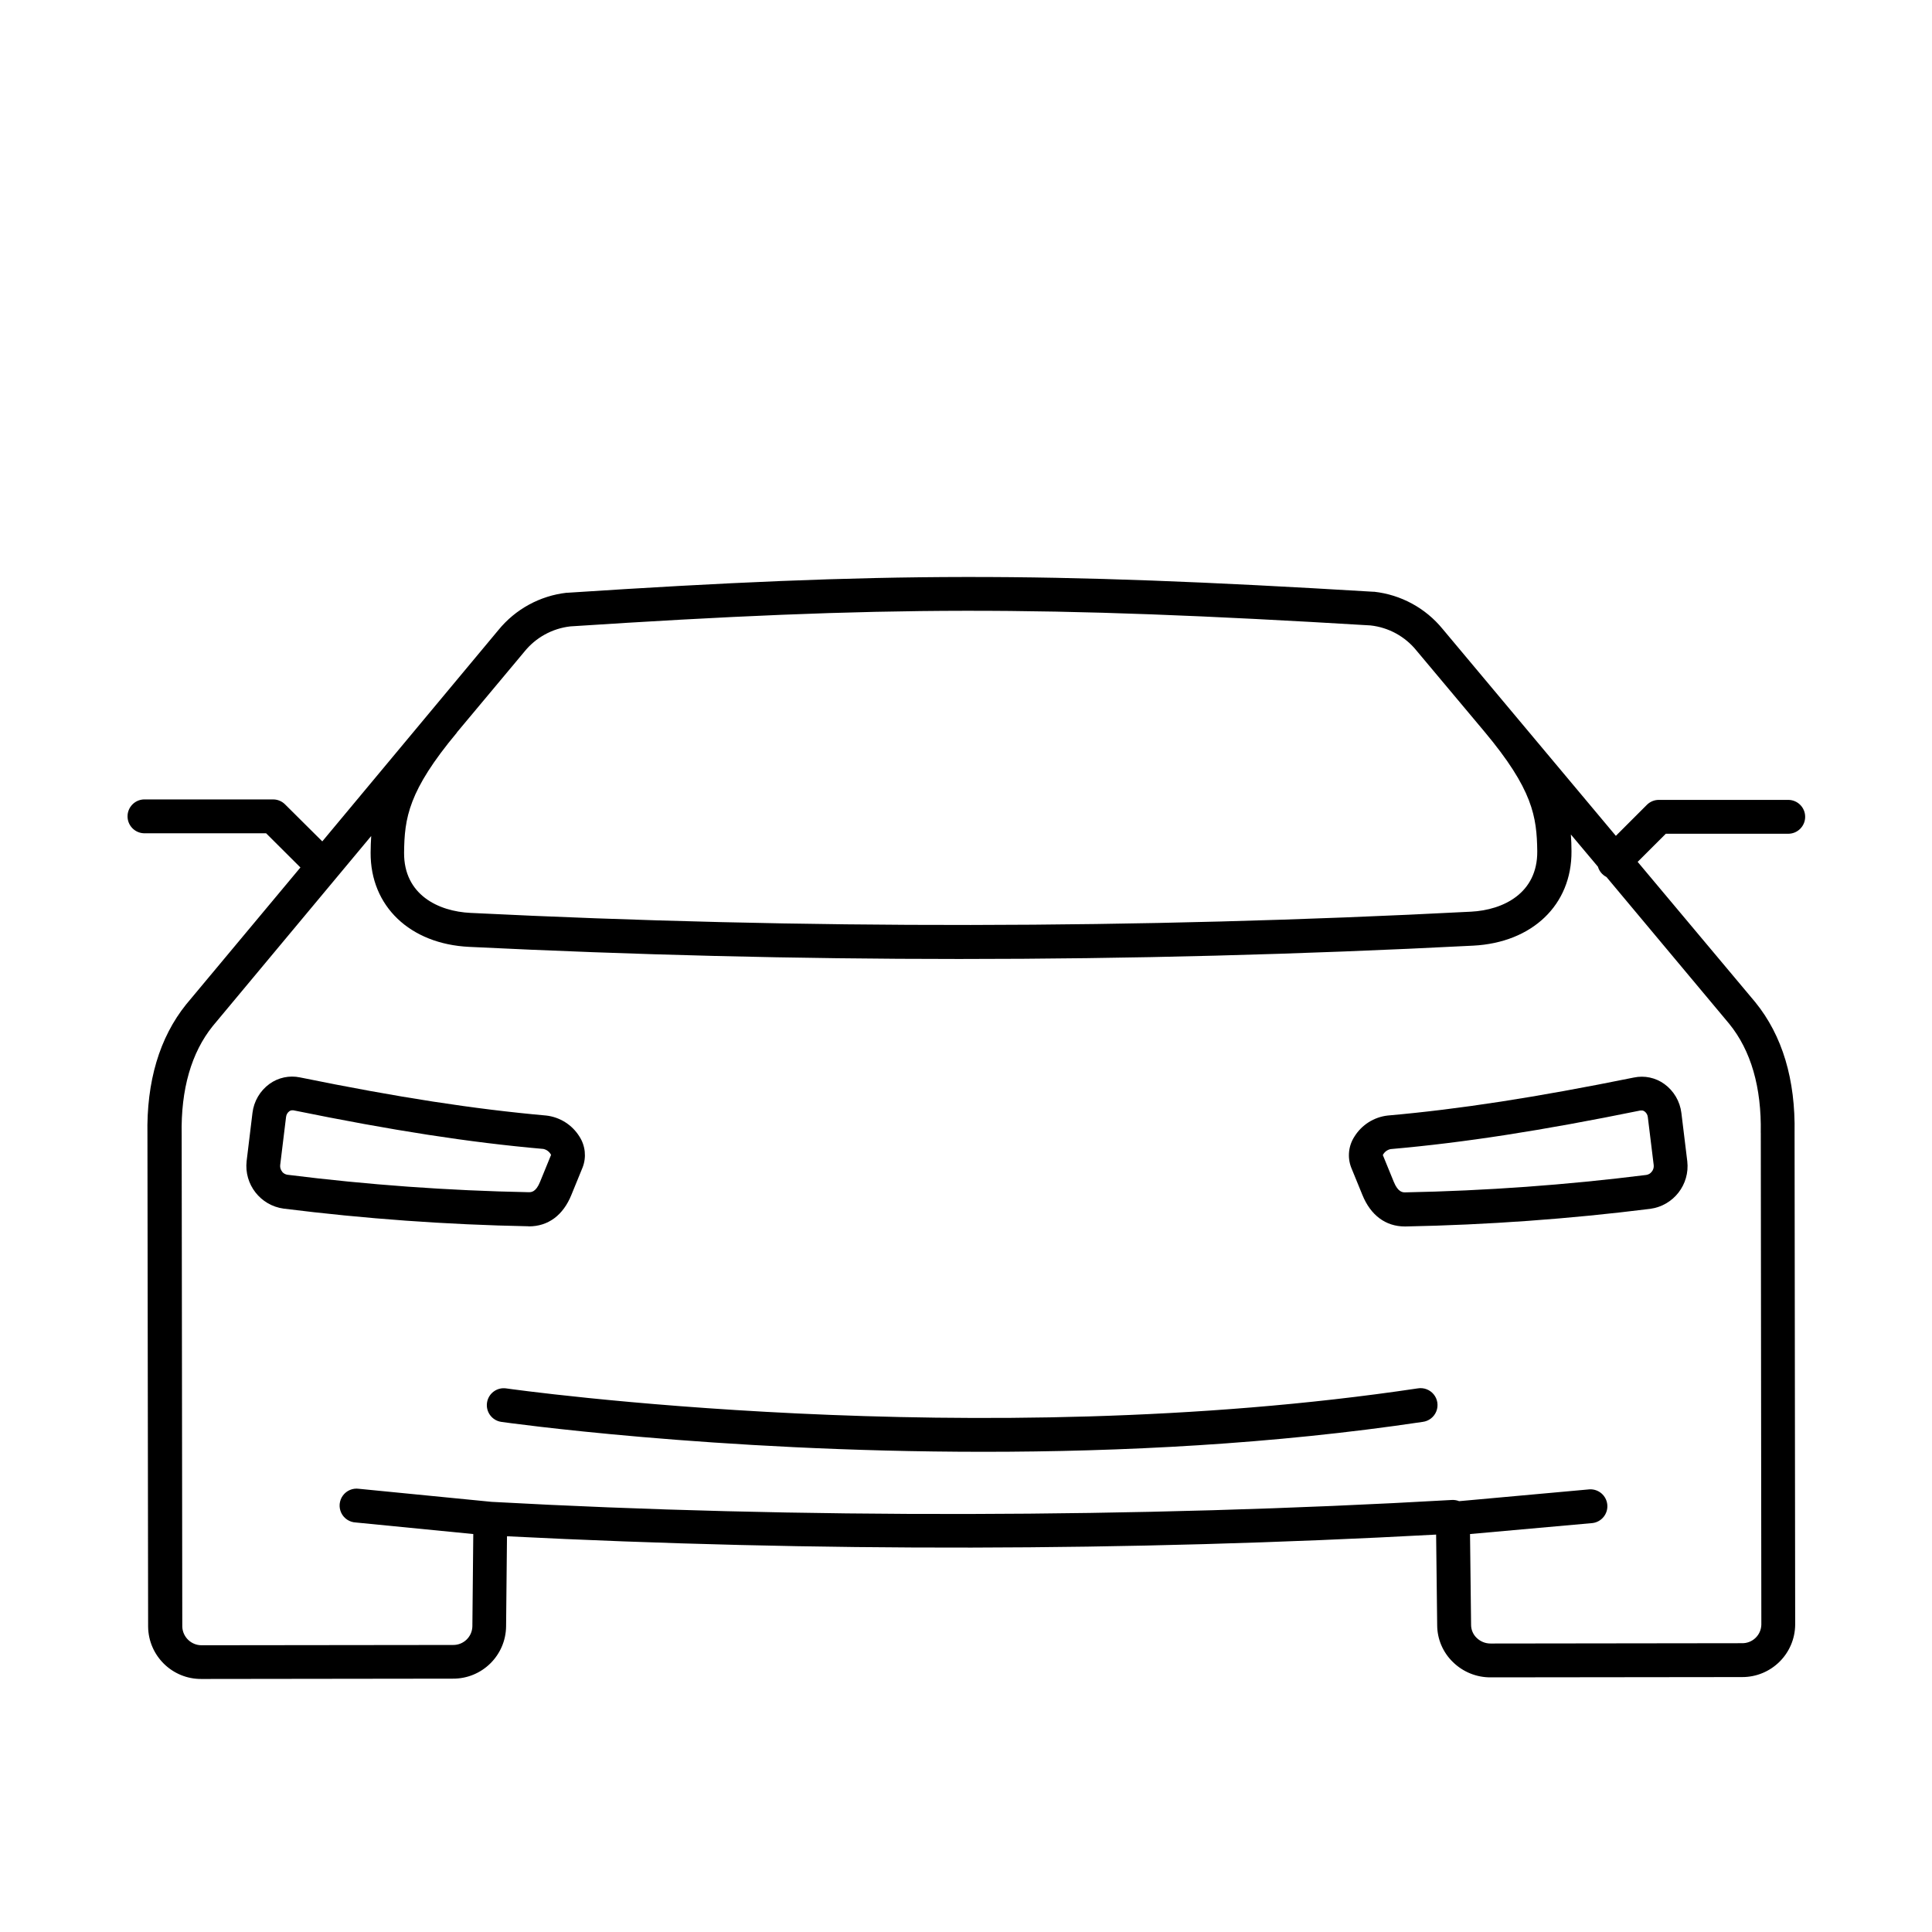
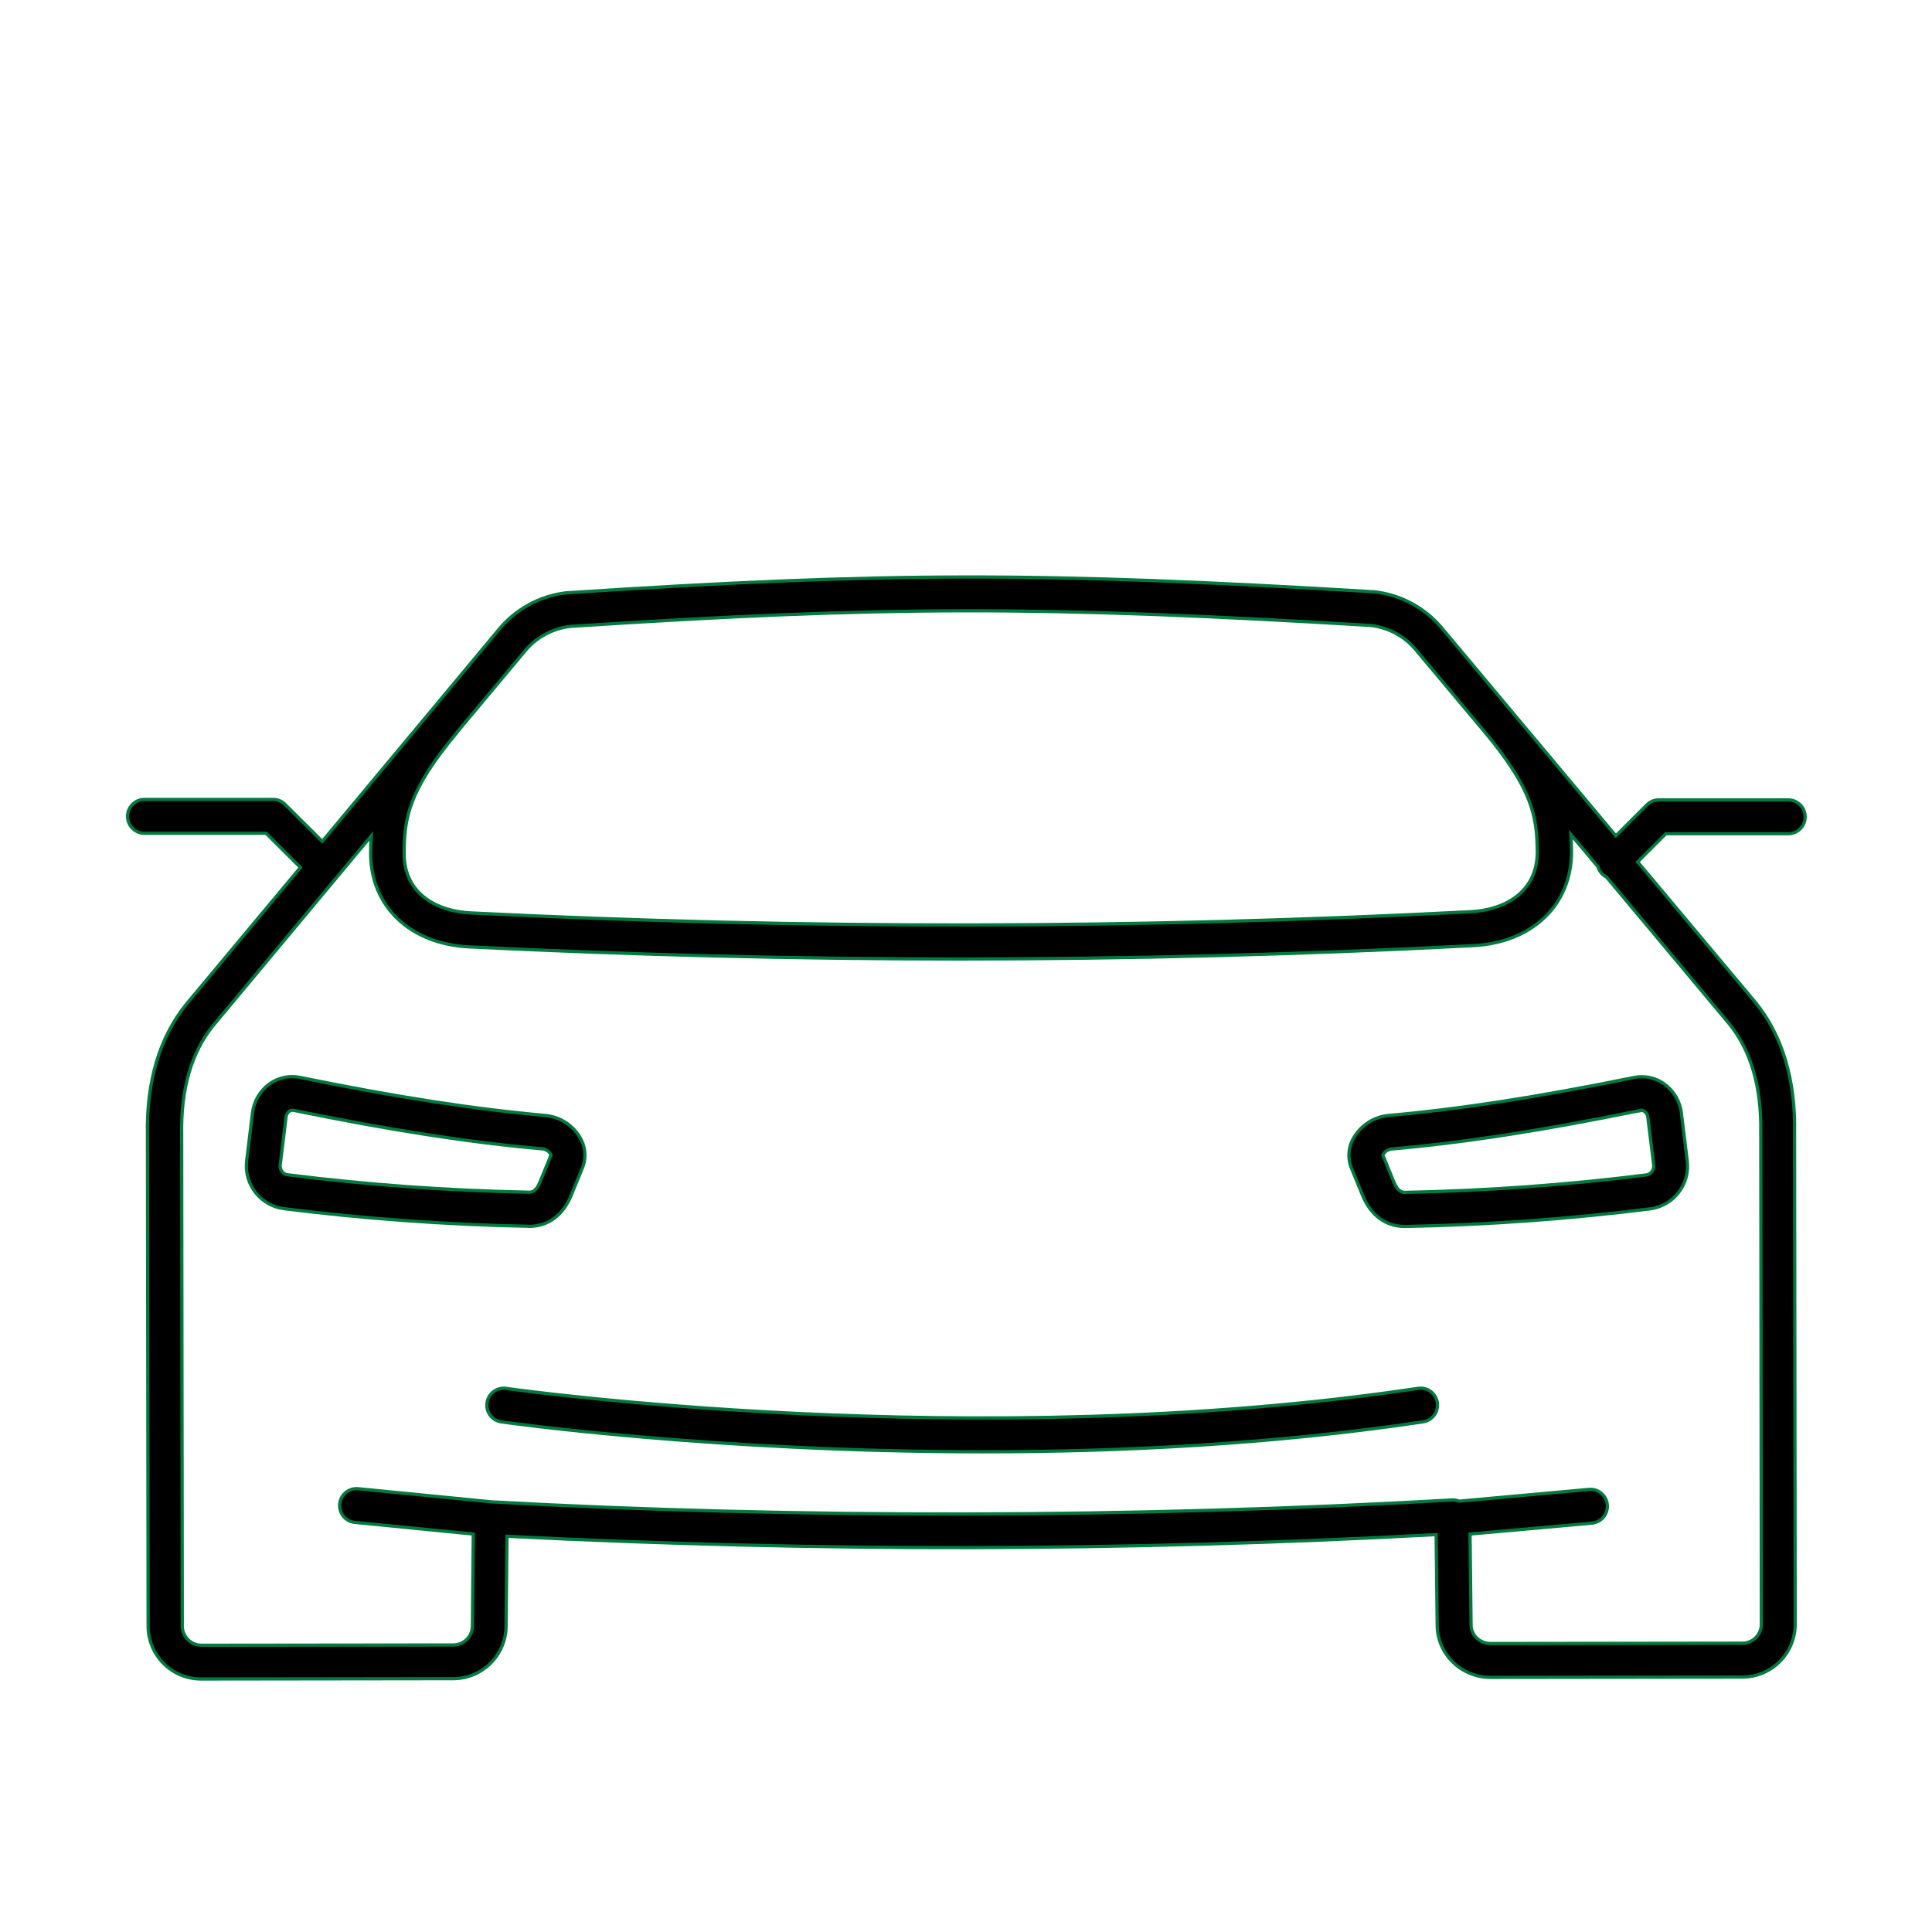
- <svg xmlns="http://www.w3.org/2000/svg" id="Layer_1" data-name="Layer 1" viewBox="0 0 600 600">
+ <svg xmlns="http://www.w3.org/2000/svg" id="Layer_1" data-name="Layer 1" stroke="#007a3e" viewBox="0 0 600 600">
  <path d="M555.35,258.93a5.26,5.26,0,0,0,0-10.52H515.16a5.26,5.26,0,0,0-3.71,1.54l-9.63,9.63L448,195.31a32,32,0,0,0-21.25-11.54l-.32,0c-102.73-6.19-151.82-6.13-250.13.31l-.3,0a32,32,0,0,0-21.22,11.59c-19.27,23.14-38.48,46.18-54.69,65.63L88.53,249.81a5.22,5.22,0,0,0-3.71-1.54h0l-40.18,0a5.26,5.26,0,0,0,0,10.51h0l38,0,10.66,10.62c-18.65,22.36-32.23,38.64-35.46,42.49-8.32,10.34-12.38,24-12.05,40.55L46,505.18a16.43,16.43,0,0,0,16.54,16.24h0l78.1-.1a16.42,16.42,0,0,0,16.53-16.22l.28-28A2756.12,2756.12,0,0,0,446,476.58l.33,28.1a16,16,0,0,0,4.92,11.52,16.57,16.57,0,0,0,11.64,4.72h0l78.1-.09a16.43,16.43,0,0,0,16.52-16.29l-.19-152.62c.31-16.65-3.78-30.32-12.21-40.69-3.12-3.71-16.89-20.14-36.52-43.57l8.74-8.73ZM162.83,202.41a21.43,21.43,0,0,1,14.3-7.88c97.62-6.38,146.45-6.44,248.48-.3a21.34,21.34,0,0,1,14.31,7.83l21,25.05,0,0c15.13,18.06,16.35,26.5,16.49,37.28.1,13-10.56,18.23-20.57,18.74a3067.15,3067.15,0,0,1-310.73.38c-10-.48-20.69-5.64-20.62-18.66.11-10.79,1.3-19.22,16.41-37.34l0-.06Zm384,149.42L547,504.56a5.89,5.89,0,0,1-6,5.75l-78.09.1h0a6.16,6.16,0,0,1-4.31-1.74,5.6,5.6,0,0,1-1.74-4.06l-.33-28.2L494.59,473a5.26,5.26,0,0,0-.95-10.47l-40.49,3.67a5.32,5.32,0,0,0-2.27-.37c-97.57,5.6-203.48,5.81-298.23.58l-41.17-4.05a5.26,5.26,0,1,0-1,10.46l36.5,3.59-.28,28.69a5.92,5.92,0,0,1-6,5.76l-78.09.09h0a6,6,0,0,1-6-5.74l-.19-152.82c-.28-14.09,3-25.48,9.67-33.76,3.93-4.71,23.65-28.34,49.19-59-.12,1.72-.16,3.45-.18,5.19-.09,16.6,12.22,28.36,30.62,29.24,51.19,2.51,101.66,3.76,152.13,3.76,53,0,105.94-1.38,159.65-4.14,18.4-.94,30.67-12.72,30.54-29.34,0-1.74-.07-3.46-.19-5.18l8.4,10a5.2,5.2,0,0,0,1.3,2.22,5.3,5.3,0,0,0,1.37,1L537,317.92C543.78,326.25,547.08,337.63,546.82,351.83Z" />
  <path d="M440.26,431.18c-137.51,20.56-281.62.21-283.06,0a5.25,5.25,0,1,0-1.51,10.4c1,.14,65.65,9.29,149.8,9.29,42.39,0,89.73-2.32,136.33-9.29a5.26,5.26,0,1,0-1.56-10.4Z" />
  <path d="M164.26,380.86c6,0,10.64-3.47,13.19-9.78l3.5-8.56a10.61,10.61,0,0,0-1-9.55,14,14,0,0,0-10.31-6.53c-22.42-2-46-5.63-76.46-11.84a12,12,0,0,0-9.47,2,13.05,13.05,0,0,0-5.3,9l-1.82,15a13.38,13.38,0,0,0,11.5,14.75,725.15,725.15,0,0,0,76,5.48Zm-76.64-17a2.73,2.73,0,0,1-.61-2l1.83-15a2.54,2.54,0,0,1,1-1.74,1.59,1.59,0,0,1,.92-.31,1.08,1.08,0,0,1,.32,0h0c30.86,6.29,54.81,10,77.64,12a3.49,3.49,0,0,1,2.42,1.85l-3.42,8.37c-1.31,3.25-2.76,3.22-3.53,3.22a712.44,712.44,0,0,1-74.85-5.41A2.6,2.6,0,0,1,87.62,363.9Z" />
  <path d="M430.94,346.44A14,14,0,0,0,420.62,353a10.63,10.63,0,0,0-1,9.58l3.48,8.51c2.56,6.33,7.24,9.8,13.19,9.8h.24a725,725,0,0,0,76-5.48A13.37,13.37,0,0,0,524,360.64l-1.83-15a13.05,13.05,0,0,0-5.3-9,11.94,11.94,0,0,0-9.47-2C476.93,340.81,453.35,344.46,430.94,346.44Zm78.56-1.54a1.47,1.47,0,0,1,1.24.27,2.5,2.5,0,0,1,1,1.72l1.84,15a2.73,2.73,0,0,1-.62,2,2.6,2.6,0,0,1-1.7,1,712.62,712.62,0,0,1-74.86,5.41c-.76,0-2.21,0-3.54-3.25l-3.41-8.34a3.49,3.49,0,0,1,2.43-1.85c22.82-2,46.77-5.72,77.63-12Z" />
</svg>
